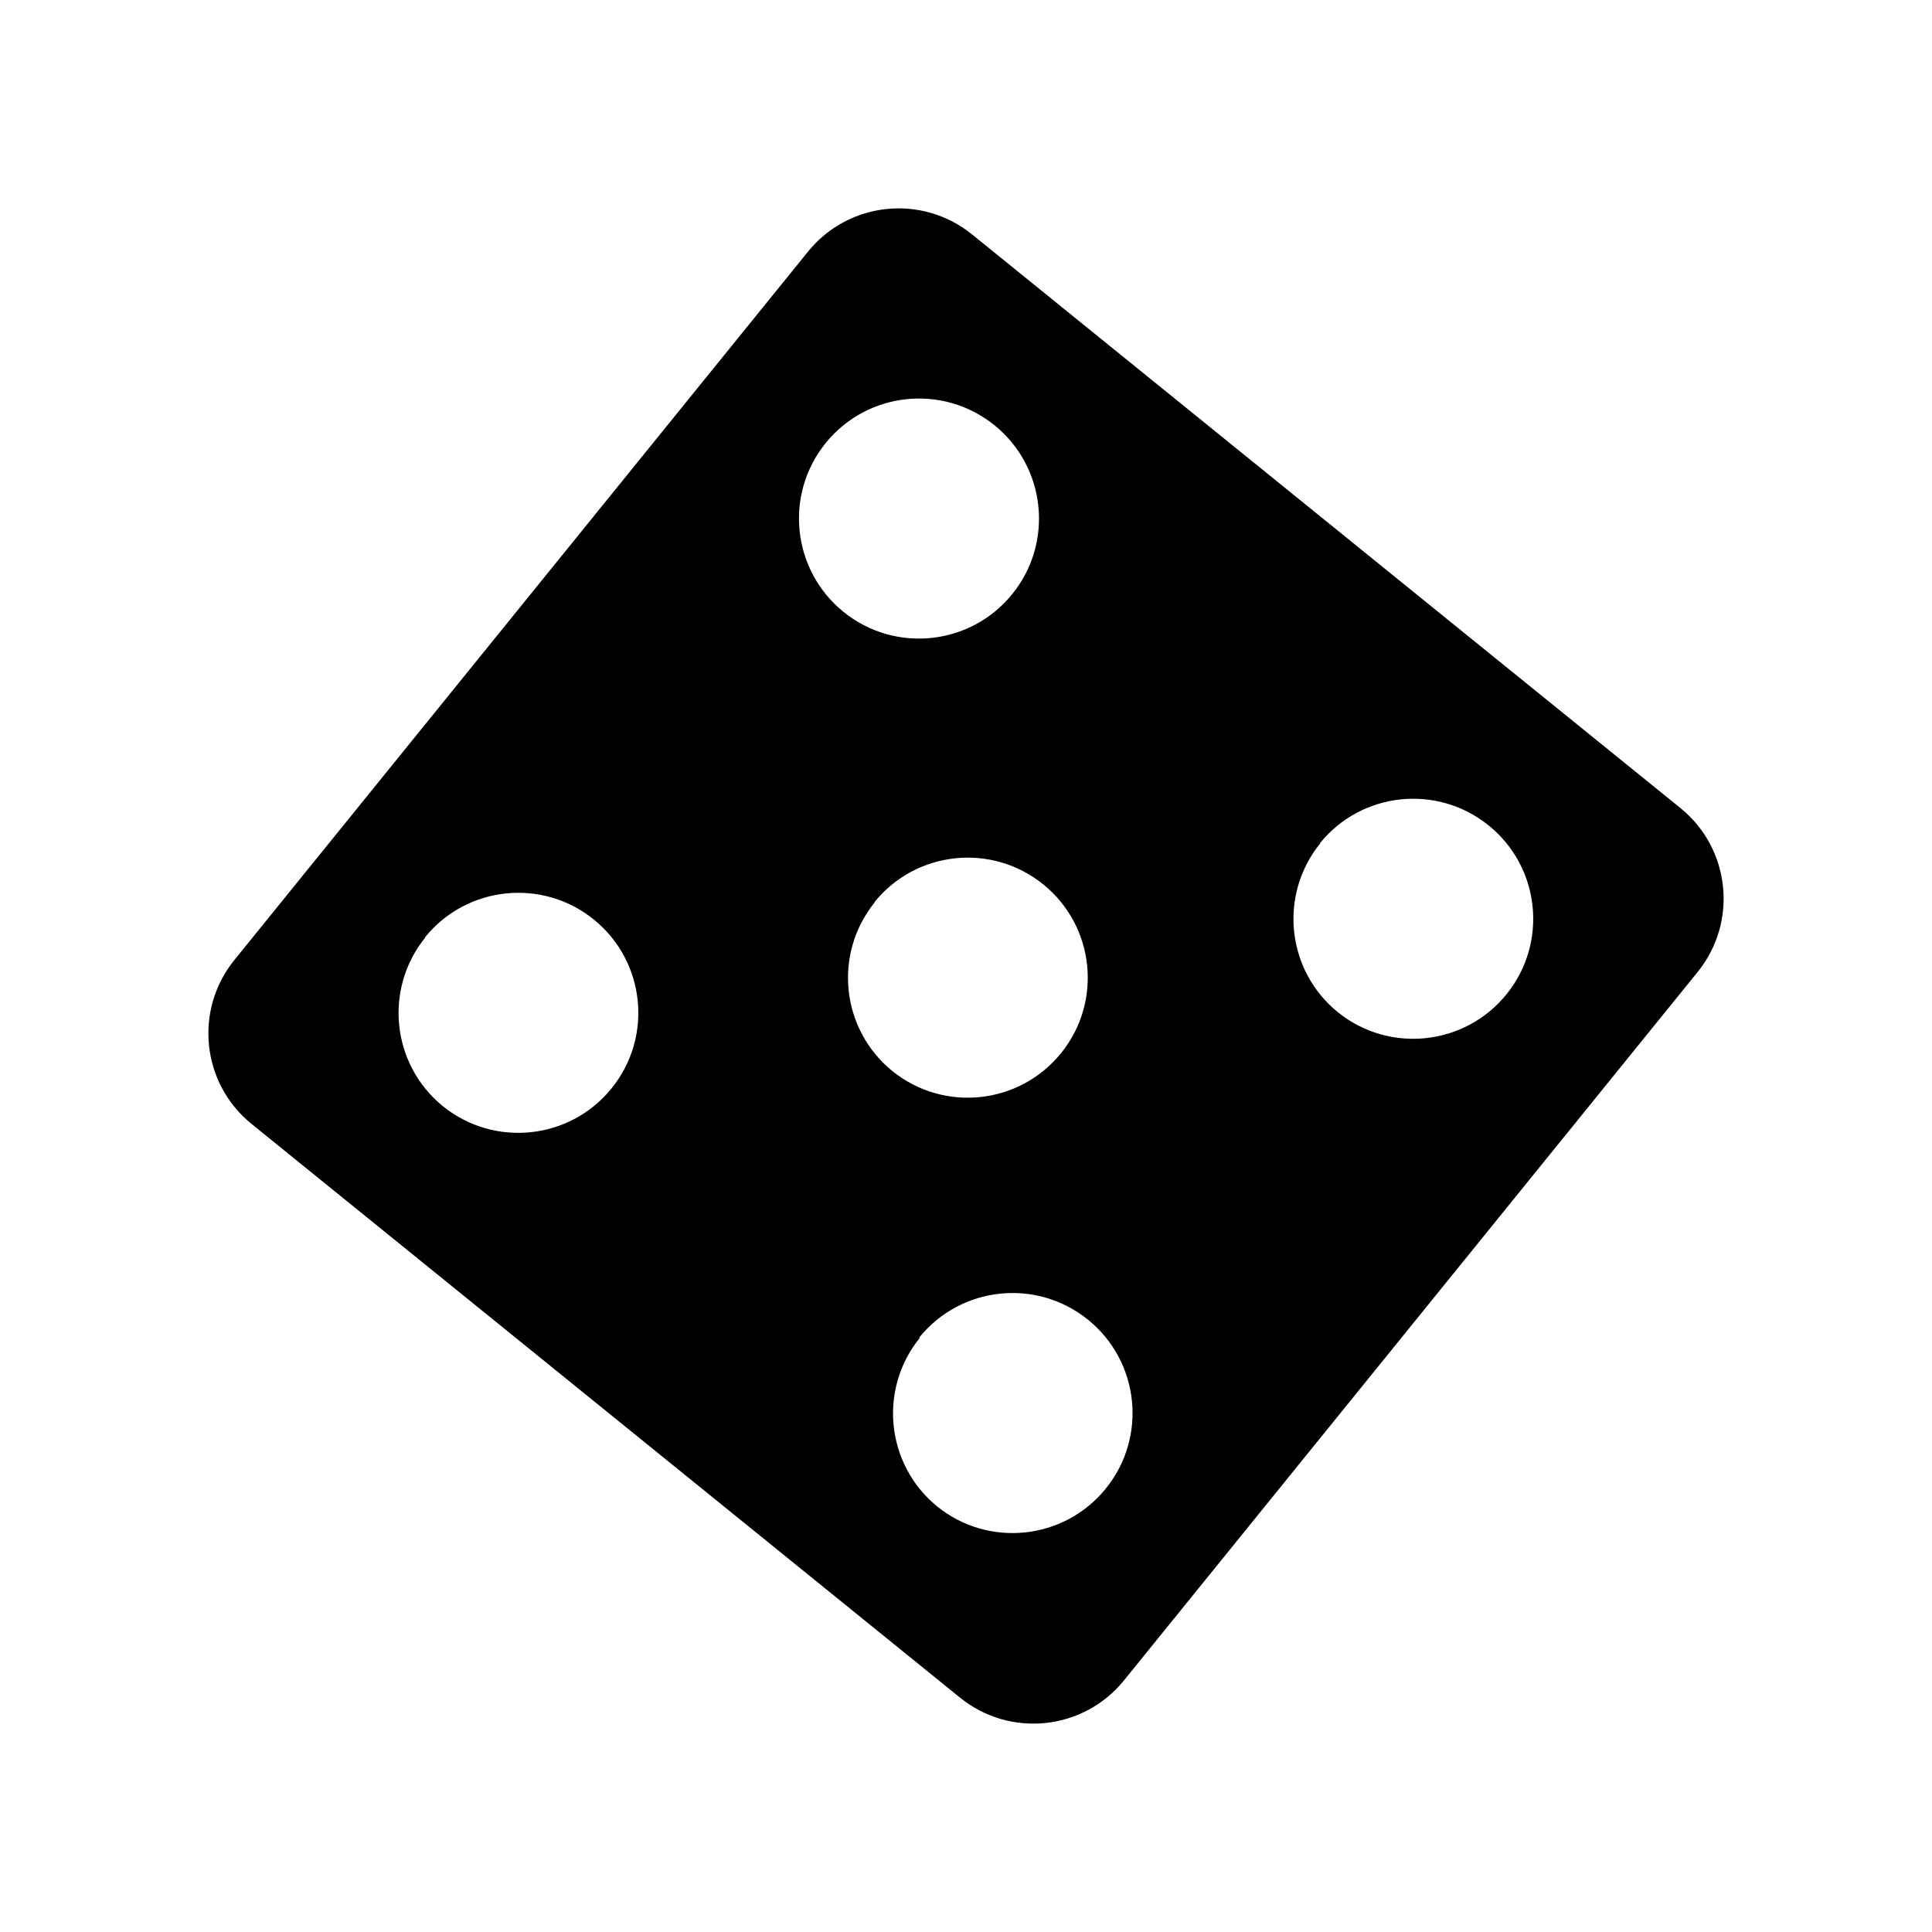
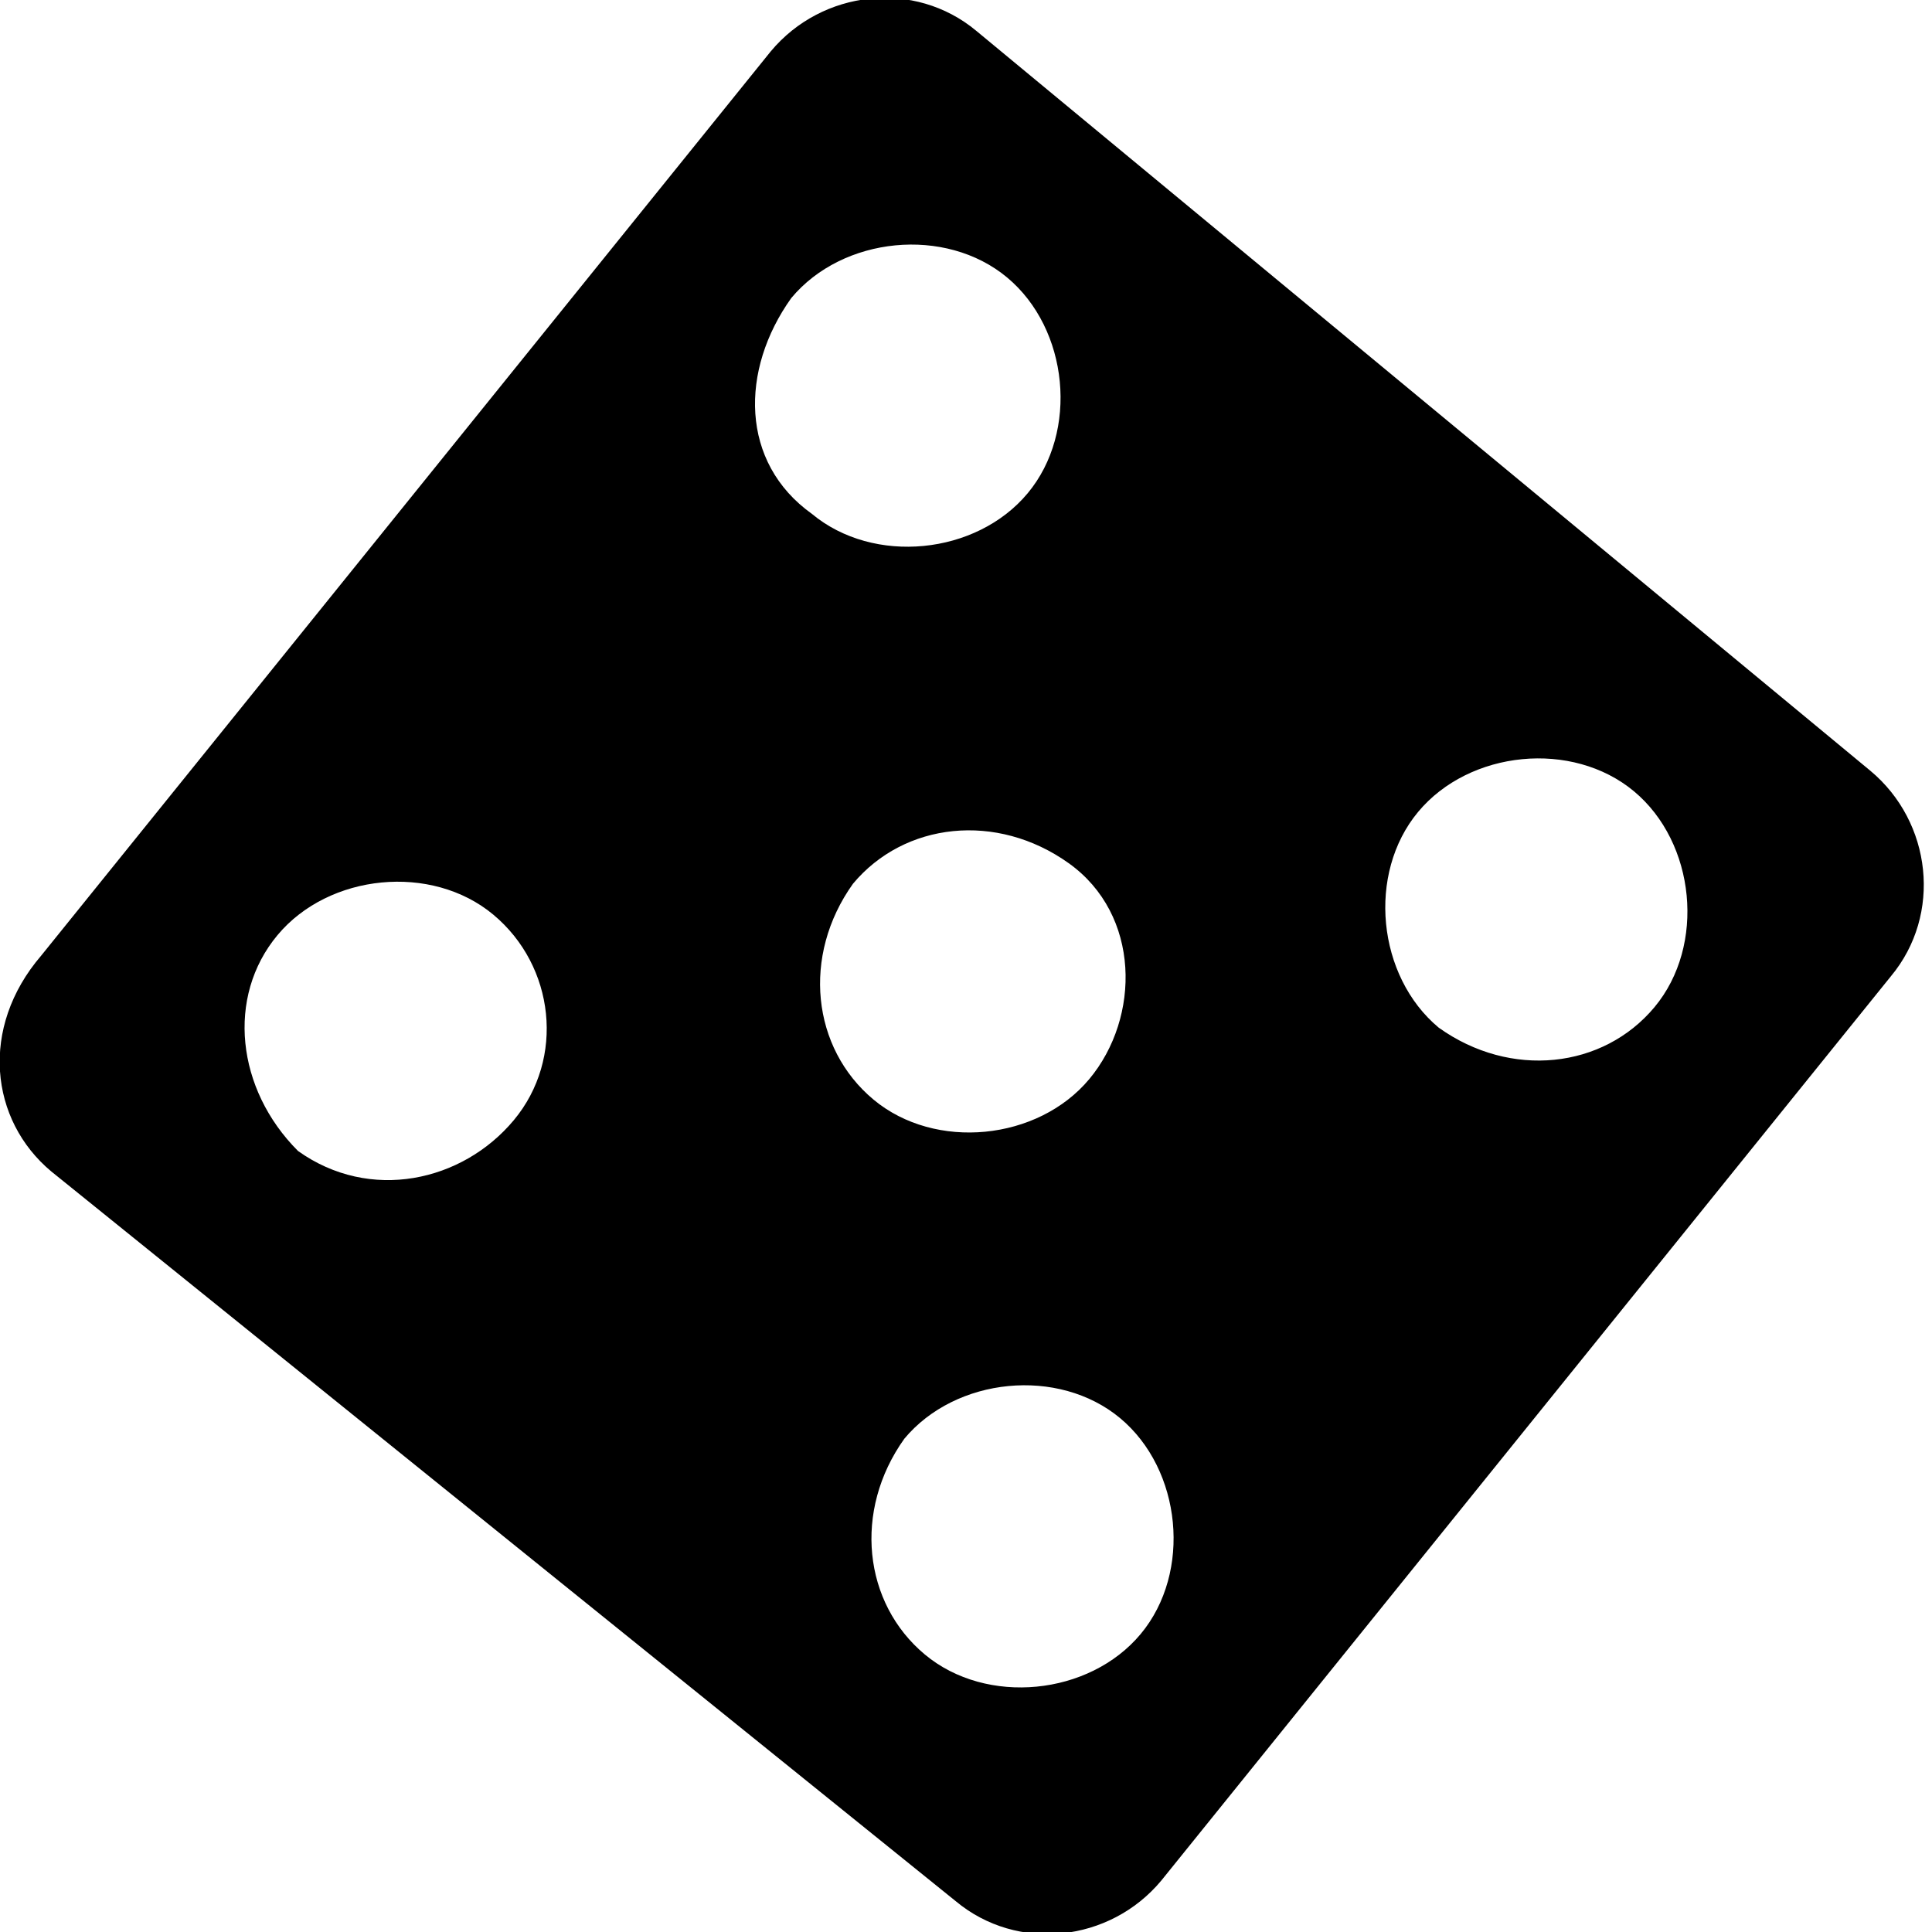
- <svg xmlns="http://www.w3.org/2000/svg" id="Game_Management" data-name="Game Management" width="24" height="24" viewBox="0 0 24 24">
-   <g id="dices-svgrepo-com" transform="translate(2 2)">
-     <path id="Path_43200" data-name="Path 43200" d="M14.22,12.774V1.446A1.448,1.448,0,0,0,12.774,0H1.446A1.448,1.448,0,0,0,0,1.446V12.774A1.448,1.448,0,0,0,1.446,14.22H12.774A1.448,1.448,0,0,0,14.22,12.774ZM3.158,12.553a1.491,1.491,0,1,1,1.491-1.491A1.492,1.492,0,0,1,3.158,12.553Zm0-7.9A1.491,1.491,0,1,1,4.649,3.158,1.492,1.492,0,0,1,3.158,4.649Zm4.051,3.84A1.491,1.491,0,1,1,8.7,7,1.492,1.492,0,0,1,7.209,8.489Zm3.853,4.064a1.491,1.491,0,1,1,1.491-1.491A1.492,1.492,0,0,1,11.062,12.553Zm0-7.9a1.491,1.491,0,1,1,1.491-1.491A1.492,1.492,0,0,1,11.062,4.649Z" transform="translate(20 8.949) rotate(129)" fill="currentColor" />
-   </g>
-   <rect id="Rectangle_11172" data-name="Rectangle 11172" width="24" height="24" fill="none" />
+ <svg xmlns="http://www.w3.org/2000/svg" viewBox="0 0 18.8 18.8" xml:space="preserve">
+   <path fill="currentColor" d="m.5 11.4 8.8 7.1c.6.5 1.5.4 2-.2l7.1-8.8c.5-.6.4-1.5-.2-2L9.5.3C8.9-.2 8-.1 7.5.5L.4 9.3c-.6.7-.5 1.6.1 2.1zm7.2-8.5c.5-.6 1.5-.7 2.1-.2s.7 1.5.2 2.1-1.5.7-2.1.2c-.7-.5-.7-1.4-.2-2.1zm6.1 5c.5-.6 1.5-.7 2.1-.2s.7 1.5.2 2.1c-.5.6-1.4.7-2.1.2-.6-.5-.7-1.5-.2-2.1zm-5.5.7c.5-.6 1.4-.7 2.1-.2s.7 1.5.2 2.1c-.5.6-1.5.7-2.1.2-.6-.5-.7-1.4-.2-2.1zm-5.6.5c.5-.6 1.5-.7 2.1-.2s.7 1.4.2 2-1.4.8-2.1.3c-.6-.6-.7-1.5-.2-2.1zM8.8 14c.5-.6 1.5-.7 2.1-.2.6.5.7 1.5.2 2.1-.5.6-1.5.7-2.1.2-.6-.5-.7-1.4-.2-2.1z" />
</svg>
